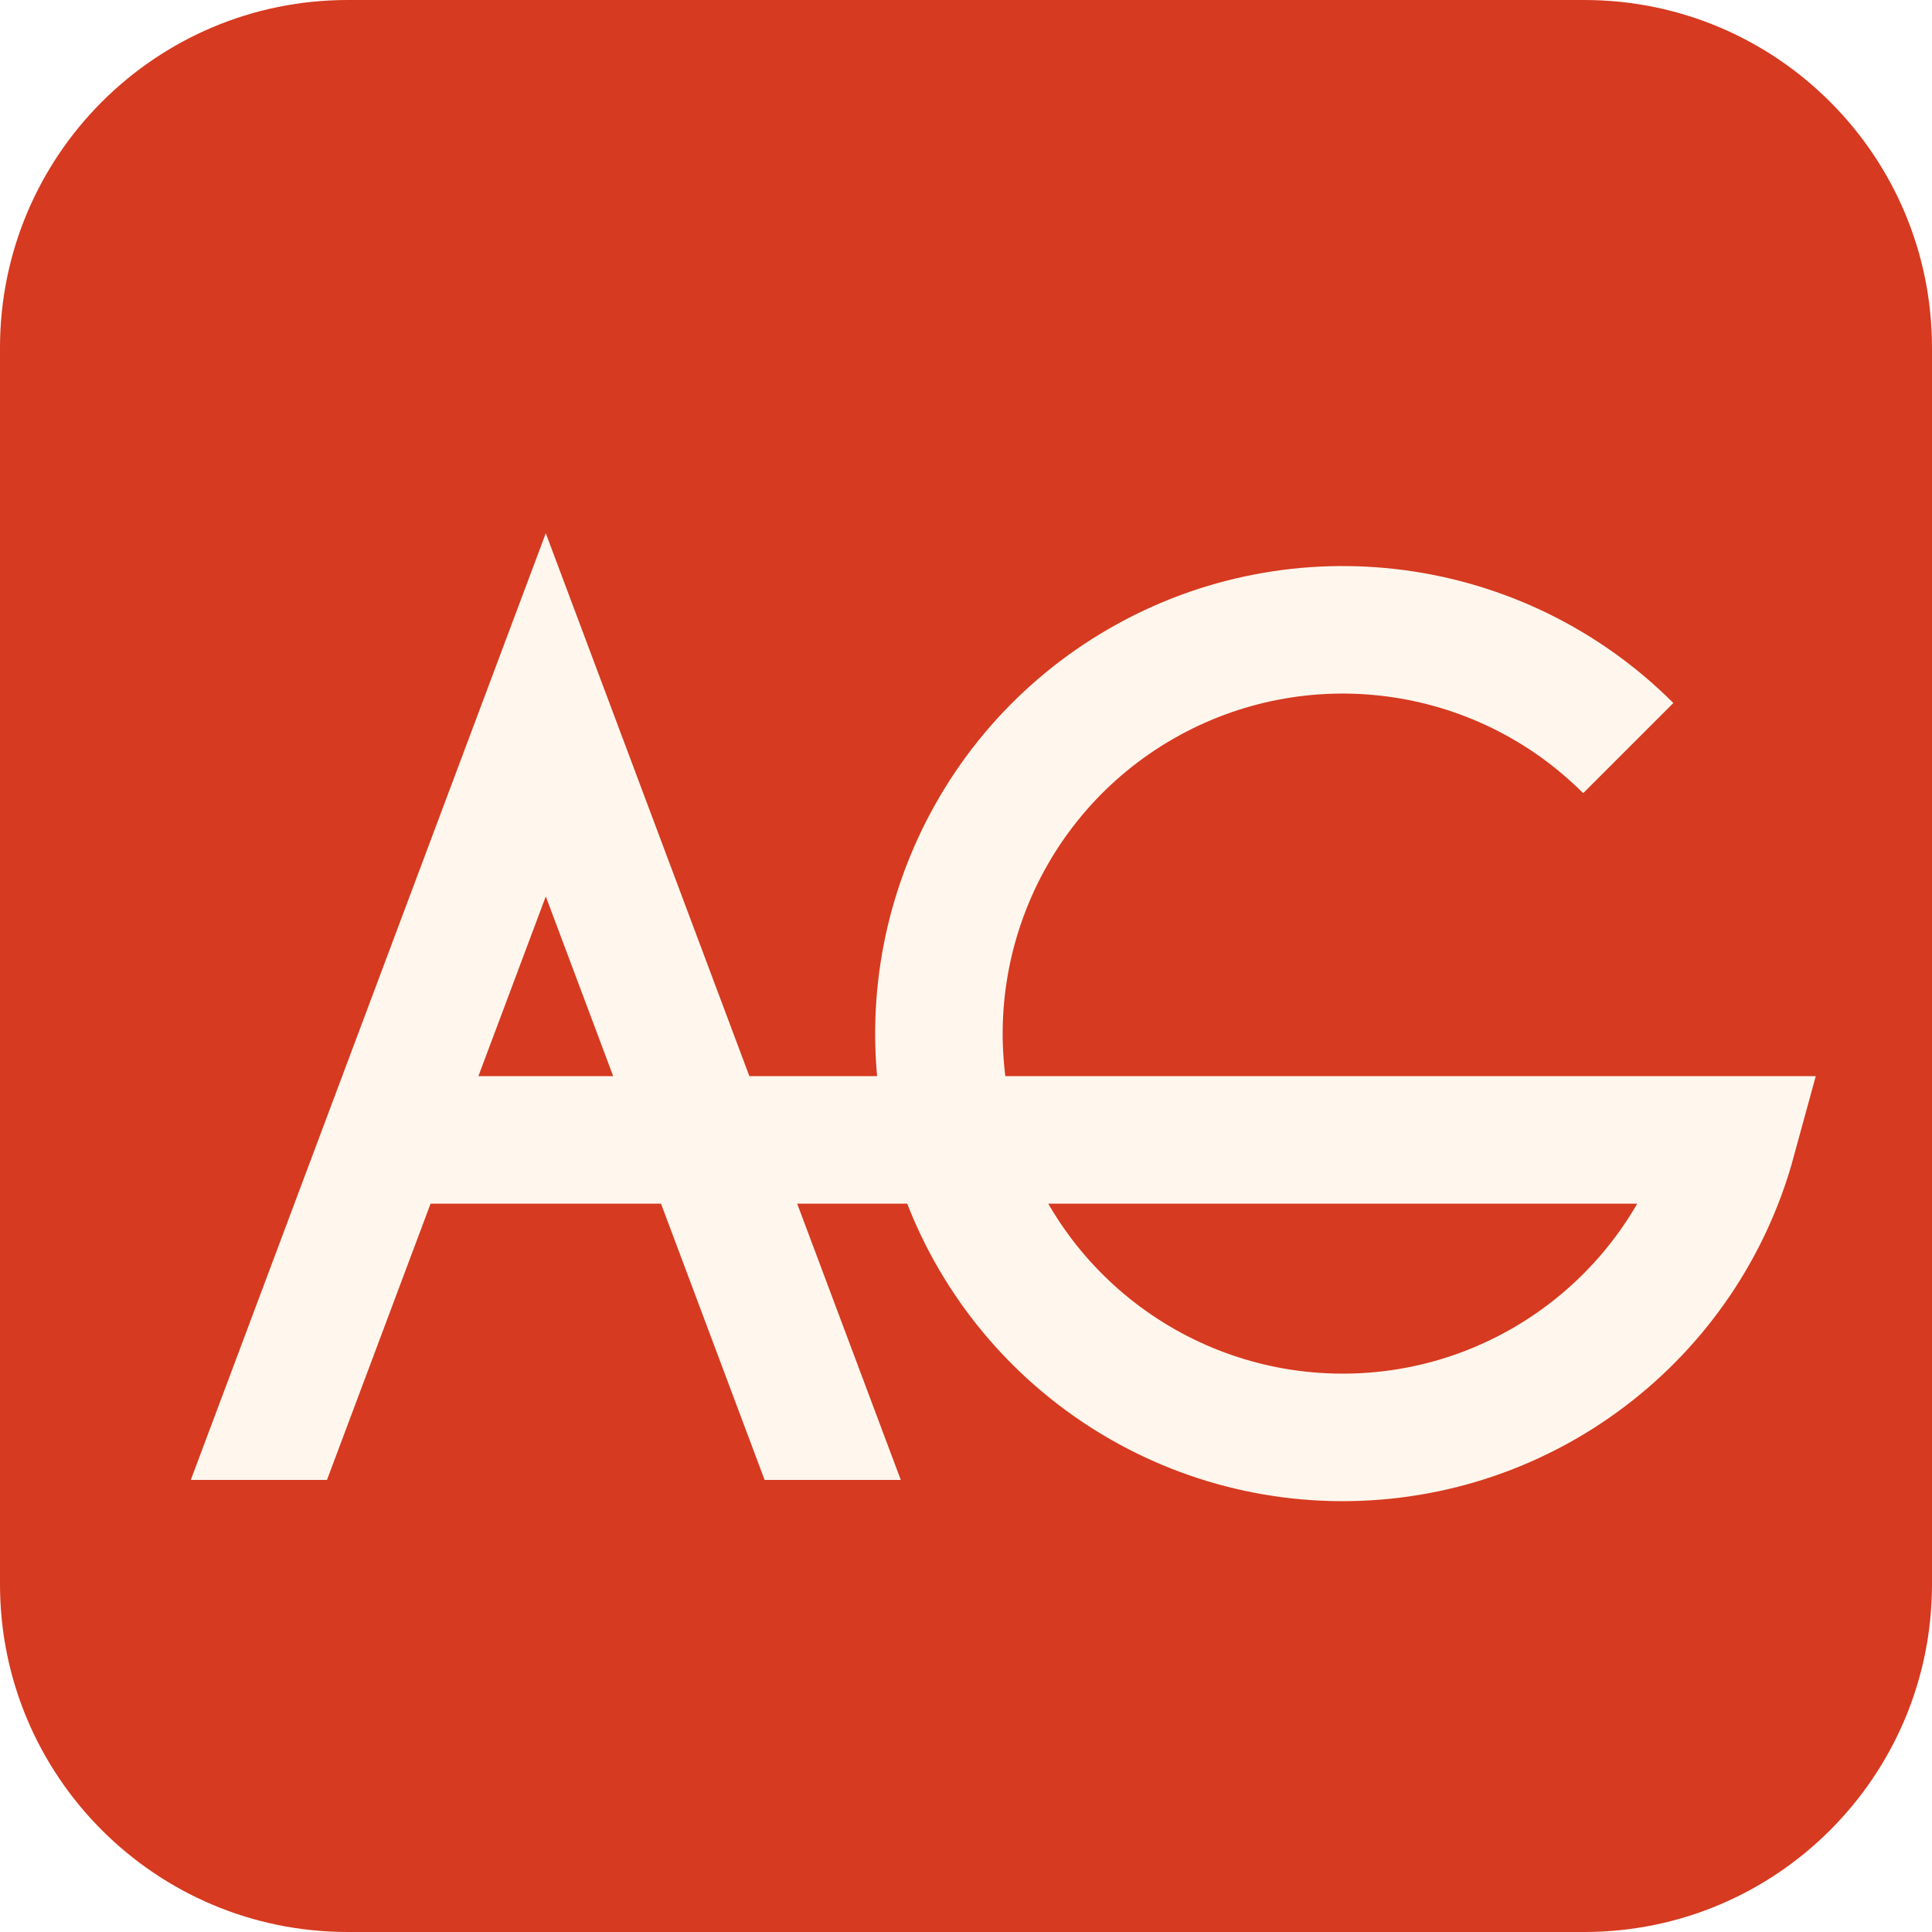
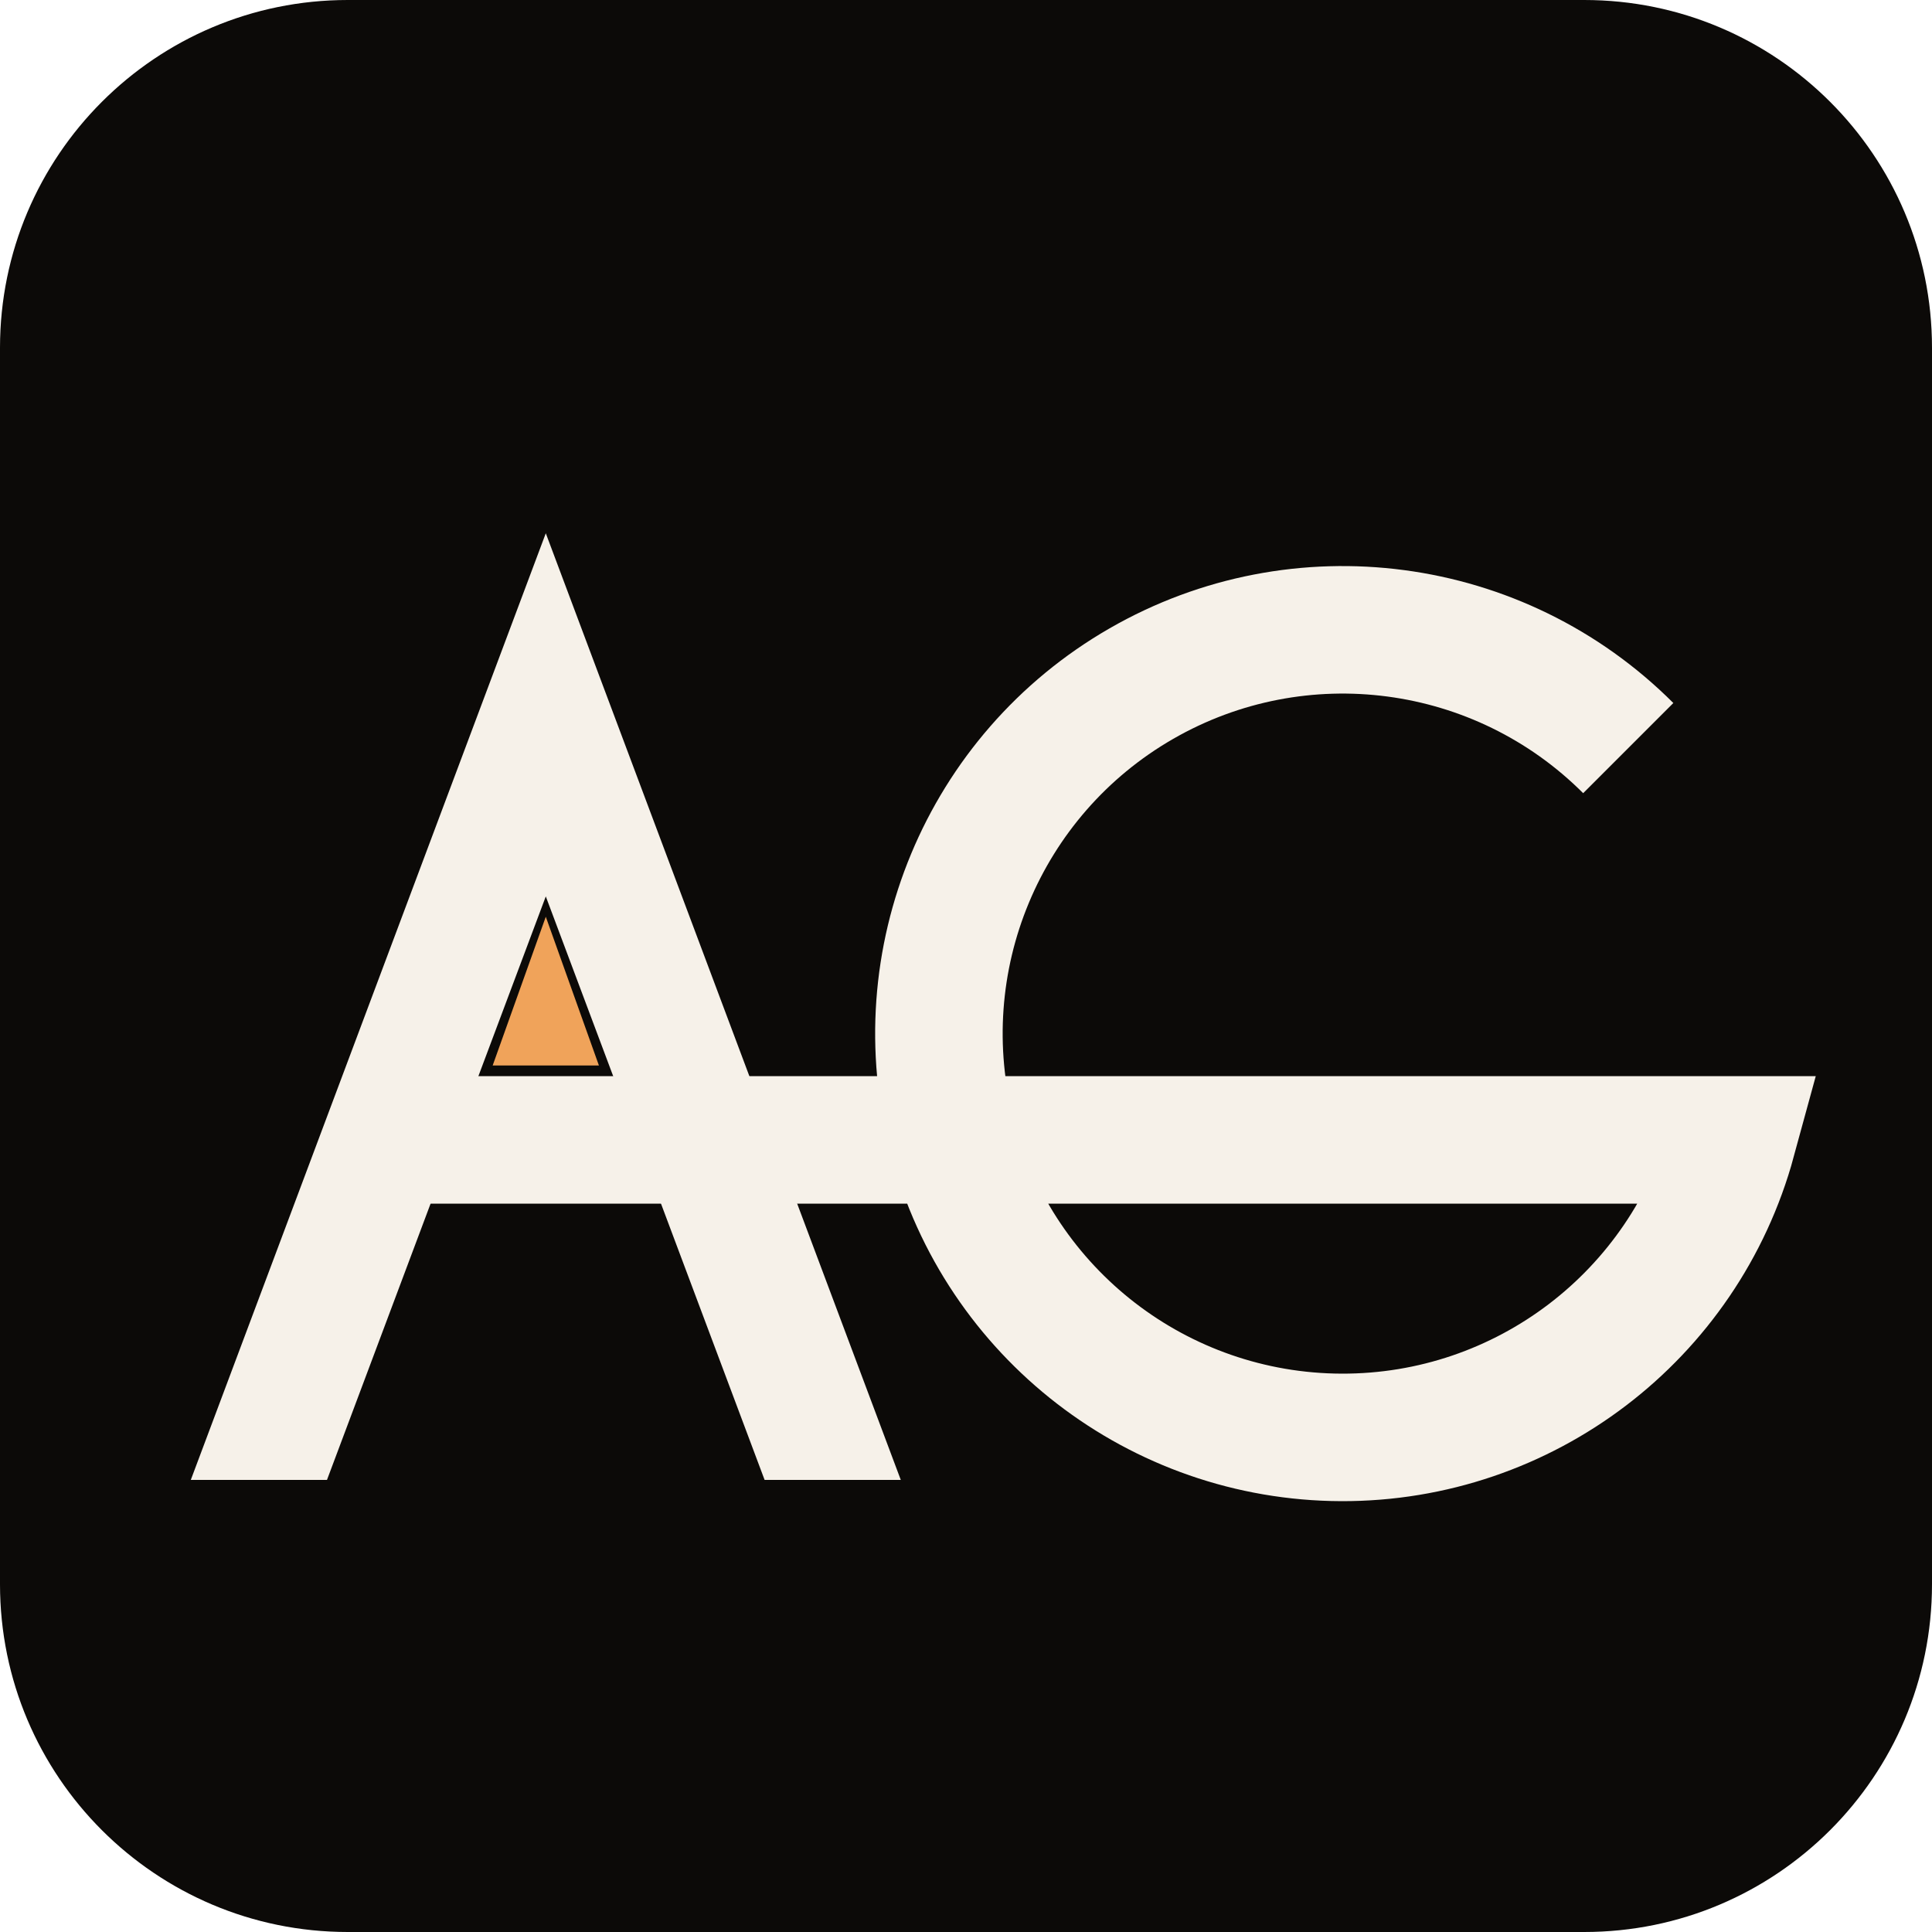
<svg xmlns="http://www.w3.org/2000/svg" viewBox="0 0 100 100">
-   <rect width="100" height="100" rx="18" fill="#D63A20" />
+   <rect width="100" height="100" rx="18" fill="#0C0A08" />
  <g transform="translate(9 26) scale(.55)">
    <defs>
      <clipPath id="agf">
        <rect x="0" y="0" width="160" height="92" />
      </clipPath>
    </defs>
-     <g fill="none" stroke="#FFF7EE" stroke-width="12">
+     <g fill="none" stroke="#F6F1E9" stroke-width="12">
      <path clip-path="url(#agf)" d="M5 100L35 20L65 100" stroke-miterlimit="10" />
      <path d="M136.87 23.13A38 38 0 1 0 146.66 60H20" />
    </g>
+     <path d="M35 39L40 53H30Z" fill="#F0A35A" />
  </g>
</svg>
